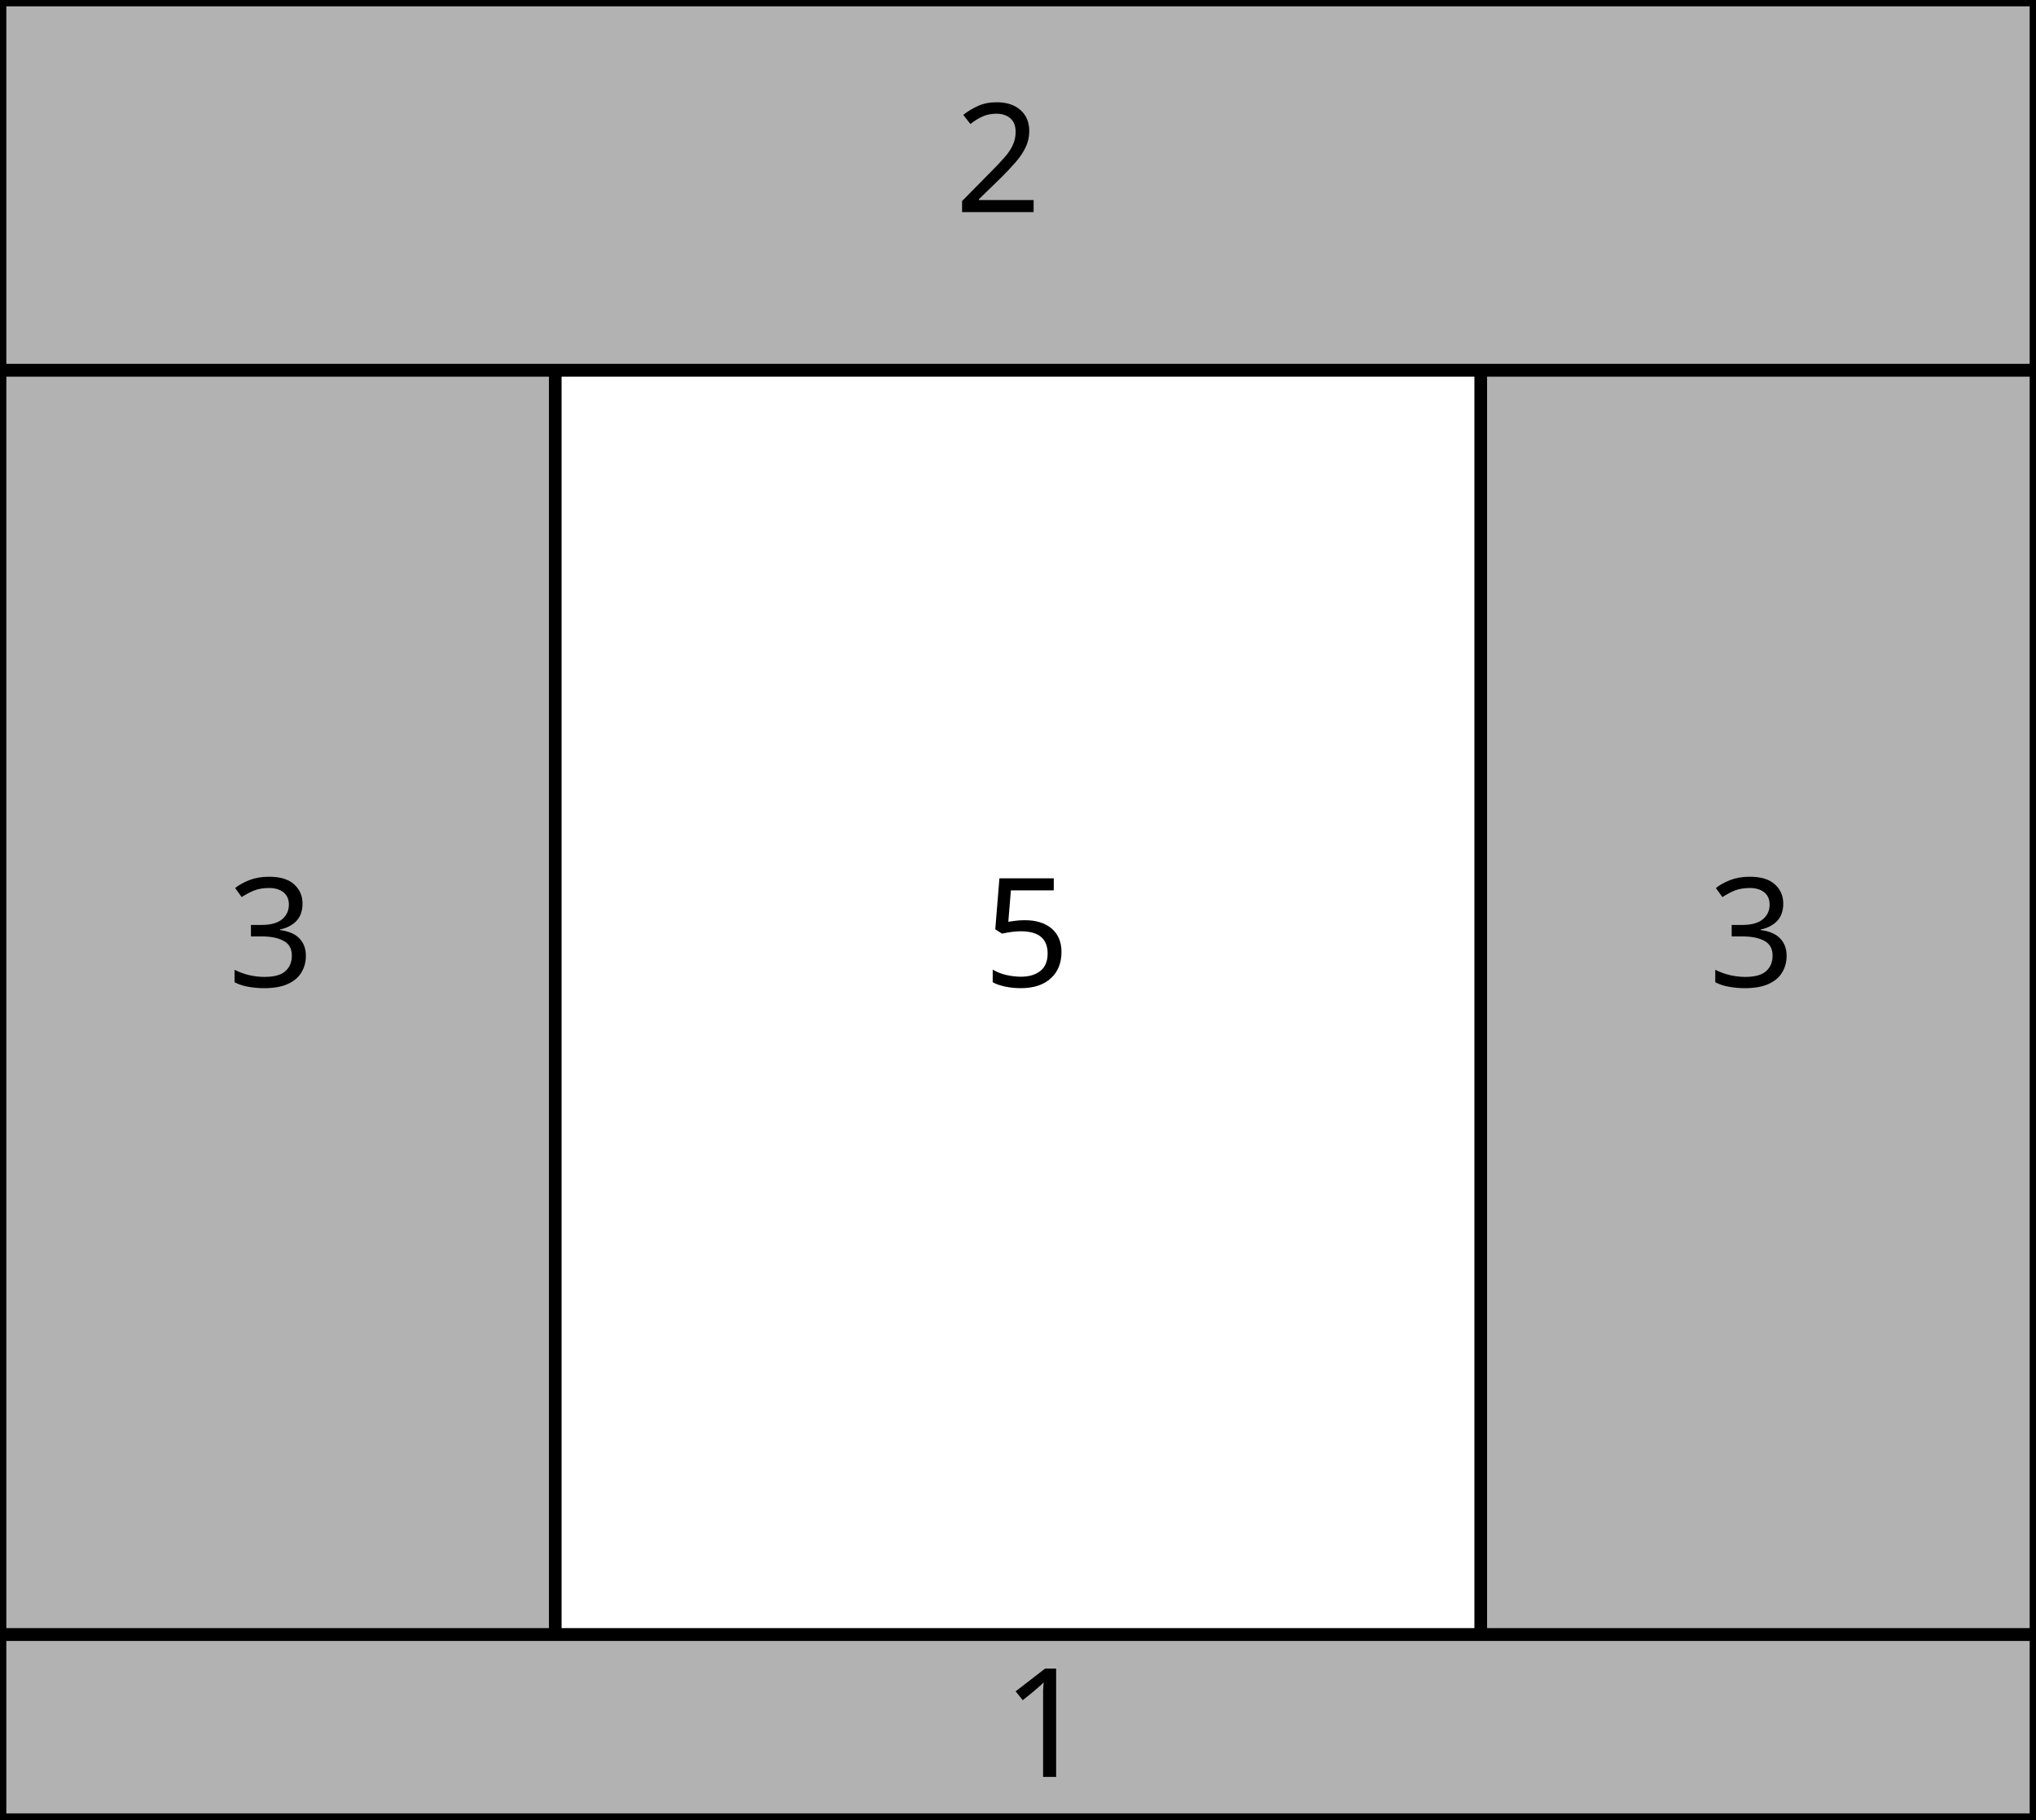
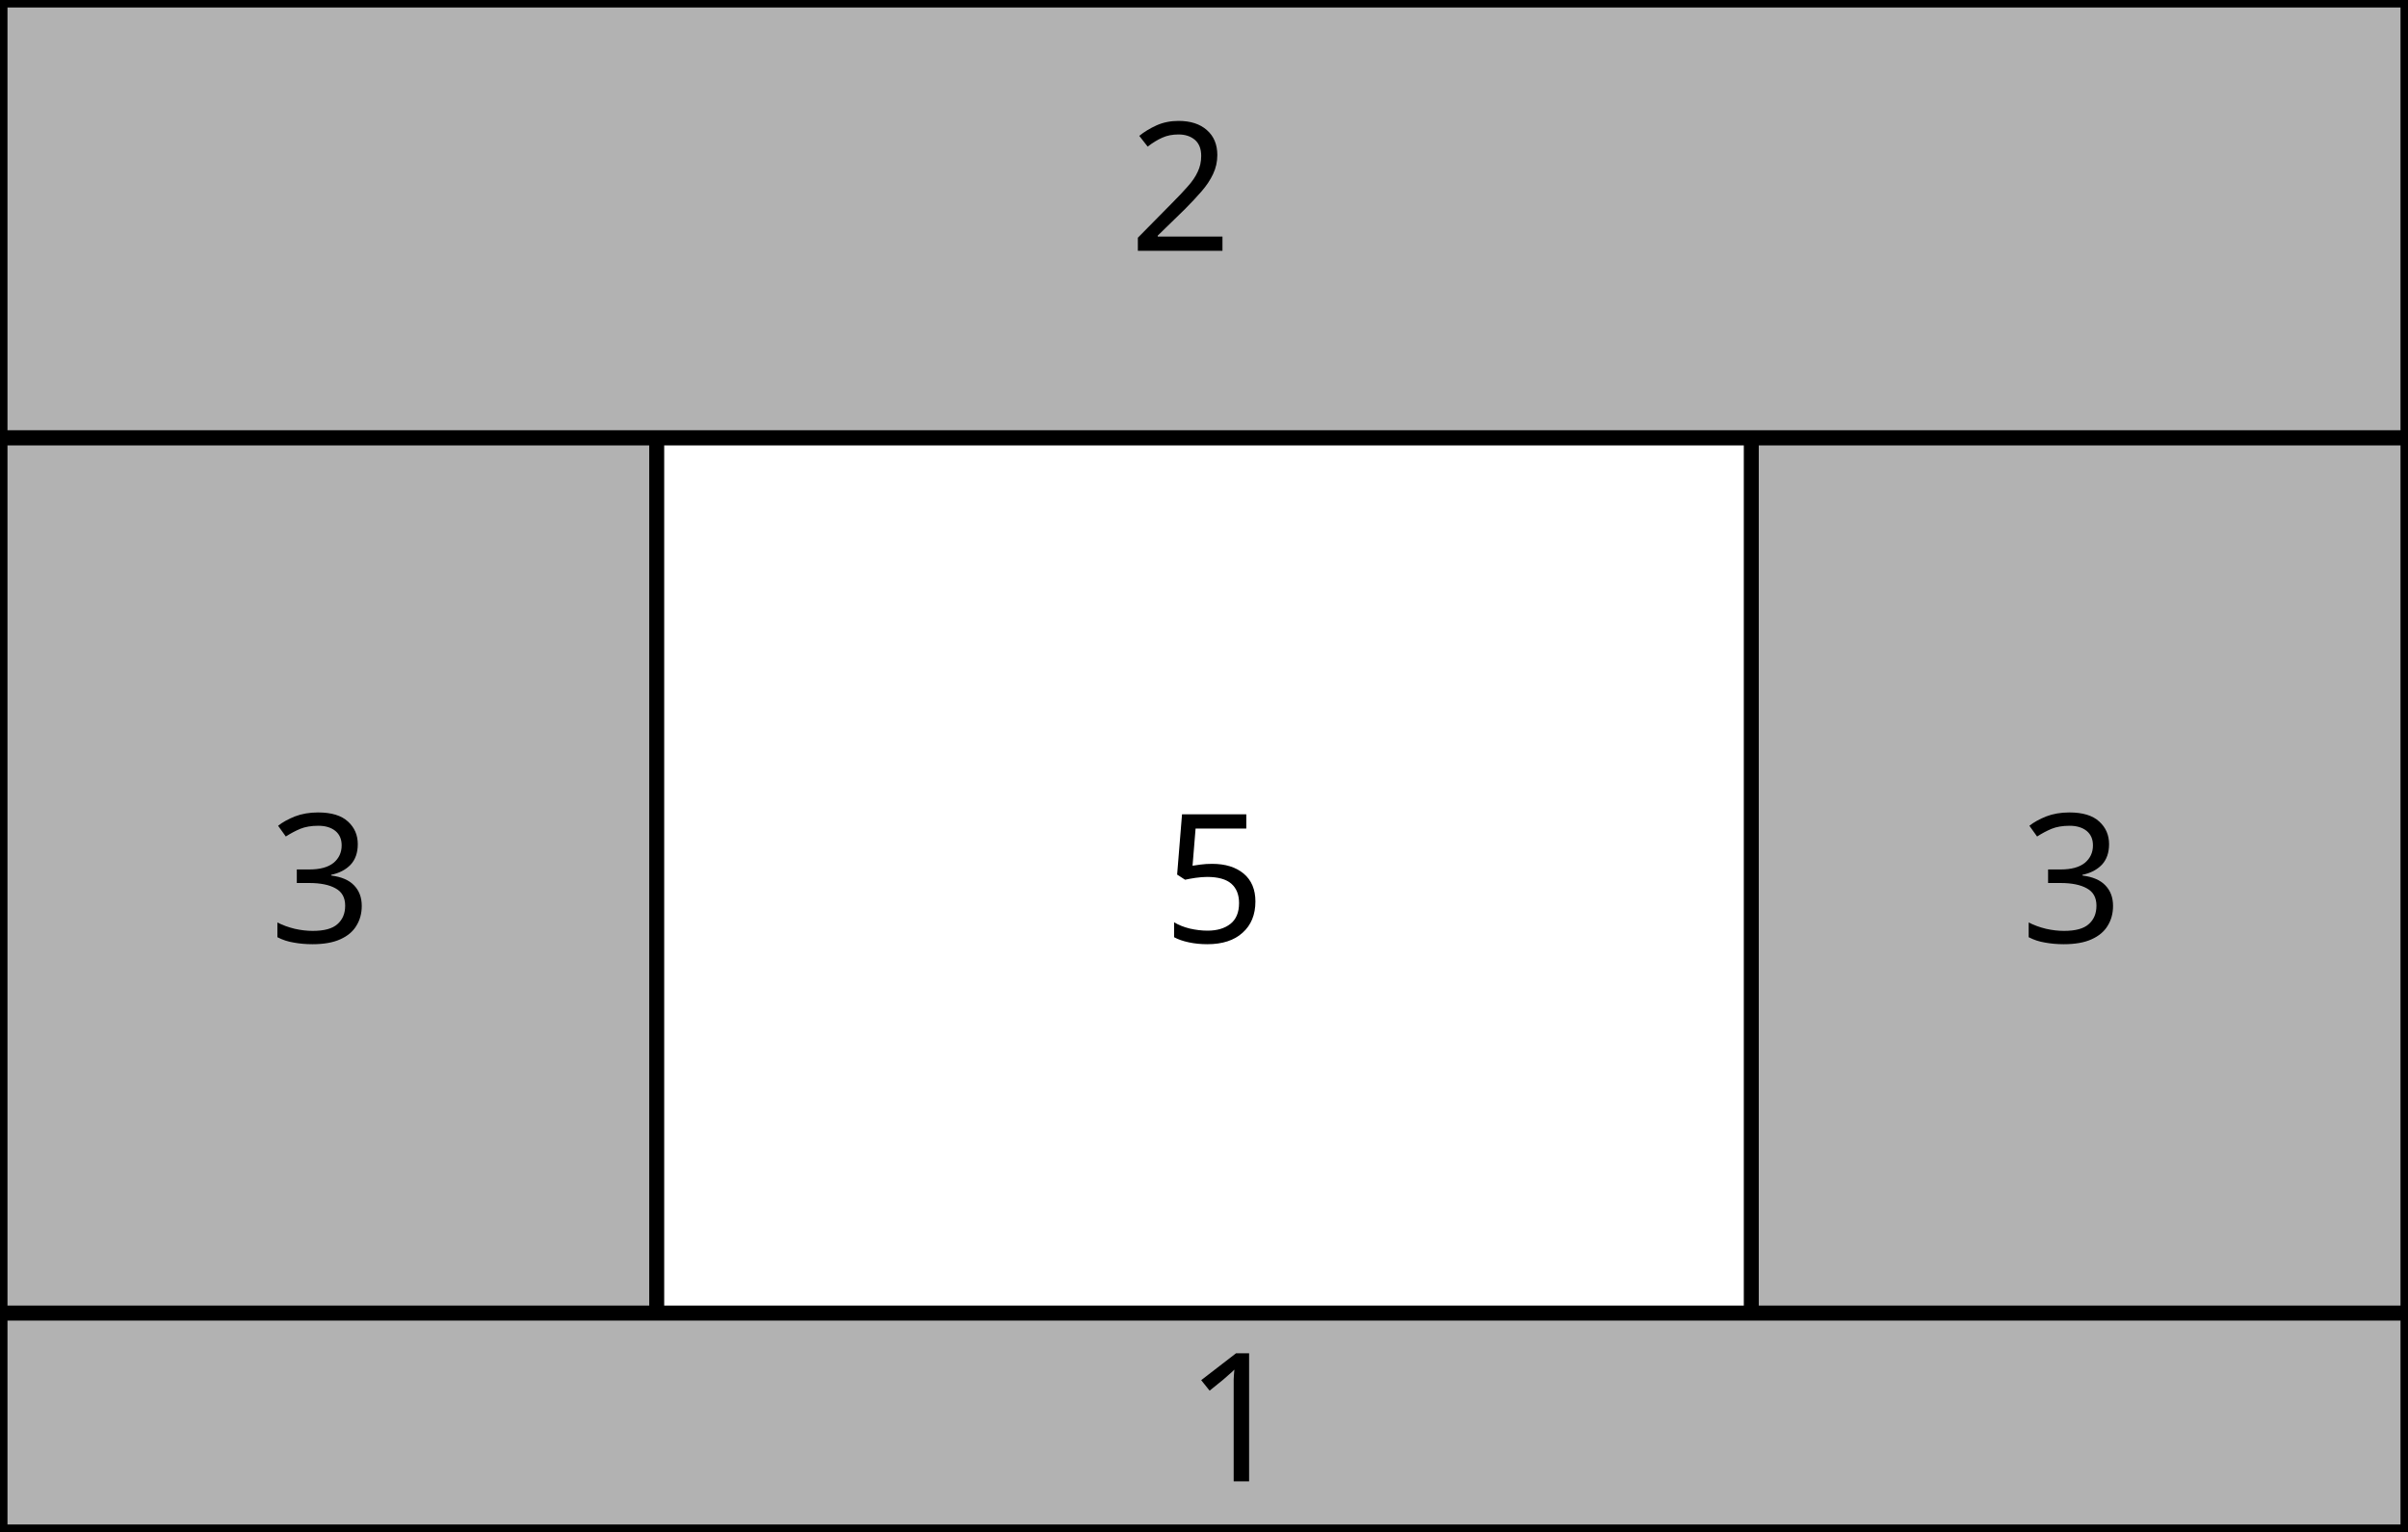
- <svg xmlns="http://www.w3.org/2000/svg" version="1.1" id="Layer_1" x="0px" y="0px" width="161px" height="143.911px" viewBox="0 0 161 143.911" enable-background="new 0 0 161 143.911" xml:space="preserve">
-   <rect y="29.274" fill="#FFFFFF" stroke="#000000" stroke-miterlimit="10" width="161" height="100" />
-   <rect y="29.274" fill="#B2B2B2" stroke="#000000" stroke-miterlimit="10" width="43.908" height="100" />
-   <text transform="matrix(1 0 0 1 18 78.0239)" font-family="'MyriadPro-Regular'" font-size="12">3</text>
-   <rect x="117.092" y="29.274" fill="#B2B2B2" stroke="#000000" stroke-miterlimit="10" width="43.908" height="100" />
+ <svg xmlns="http://www.w3.org/2000/svg" version="1.1" id="Layer_1" x="0px" y="0px" width="161px" height="102.458px" viewBox="0 0 161 102.458" enable-background="new 0 0 161 102.458" xml:space="preserve">
+   <rect y="29.274" fill="#FFFFFF" stroke="#000000" stroke-miterlimit="10" width="161" height="58.547" />
+   <rect y="29.274" fill="#B2B2B2" stroke="#000000" stroke-miterlimit="10" width="43.908" height="58.547" />
+   <text transform="matrix(1 0 0 1 18 63.0239)" font-family="'MyriadPro-Regular'" font-size="12">3</text>
+   <rect x="117.092" y="29.274" fill="#B2B2B2" stroke="#000000" stroke-miterlimit="10" width="43.908" height="58.547" />
  <rect fill="#B2B2B2" stroke="#000000" stroke-miterlimit="10" width="161" height="29.274" />
-   <rect y="129.274" fill="#B2B2B2" stroke="#000000" stroke-miterlimit="10" width="161" height="14.637" />
-   <text transform="matrix(1 0 0 1 135.0918 78.0239)" font-family="'MyriadPro-Regular'" font-size="12">3</text>
-   <text transform="matrix(1 0 0 1 77.75 78.0239)" font-family="'MyriadPro-Regular'" font-size="12">5</text>
+   <rect y="87.821" fill="#B2B2B2" stroke="#000000" stroke-miterlimit="10" width="161" height="14.637" />
+   <text transform="matrix(1 0 0 1 135.0918 63.0239)" font-family="'MyriadPro-Regular'" font-size="12">3</text>
+   <text transform="matrix(1 0 0 1 77.75 63.0239)" font-family="'MyriadPro-Regular'" font-size="12">5</text>
  <text transform="matrix(1 0 0 1 75.5 16.7739)" font-family="'MyriadPro-Regular'" font-size="12">2</text>
-   <text transform="matrix(1 0 0 1 79.25 140.5239)" font-family="'MyriadPro-Regular'" font-size="12">1</text>
+   <text transform="matrix(1 0 0 1 79.25 99.0708)" font-family="'MyriadPro-Regular'" font-size="12">1</text>
</svg>
